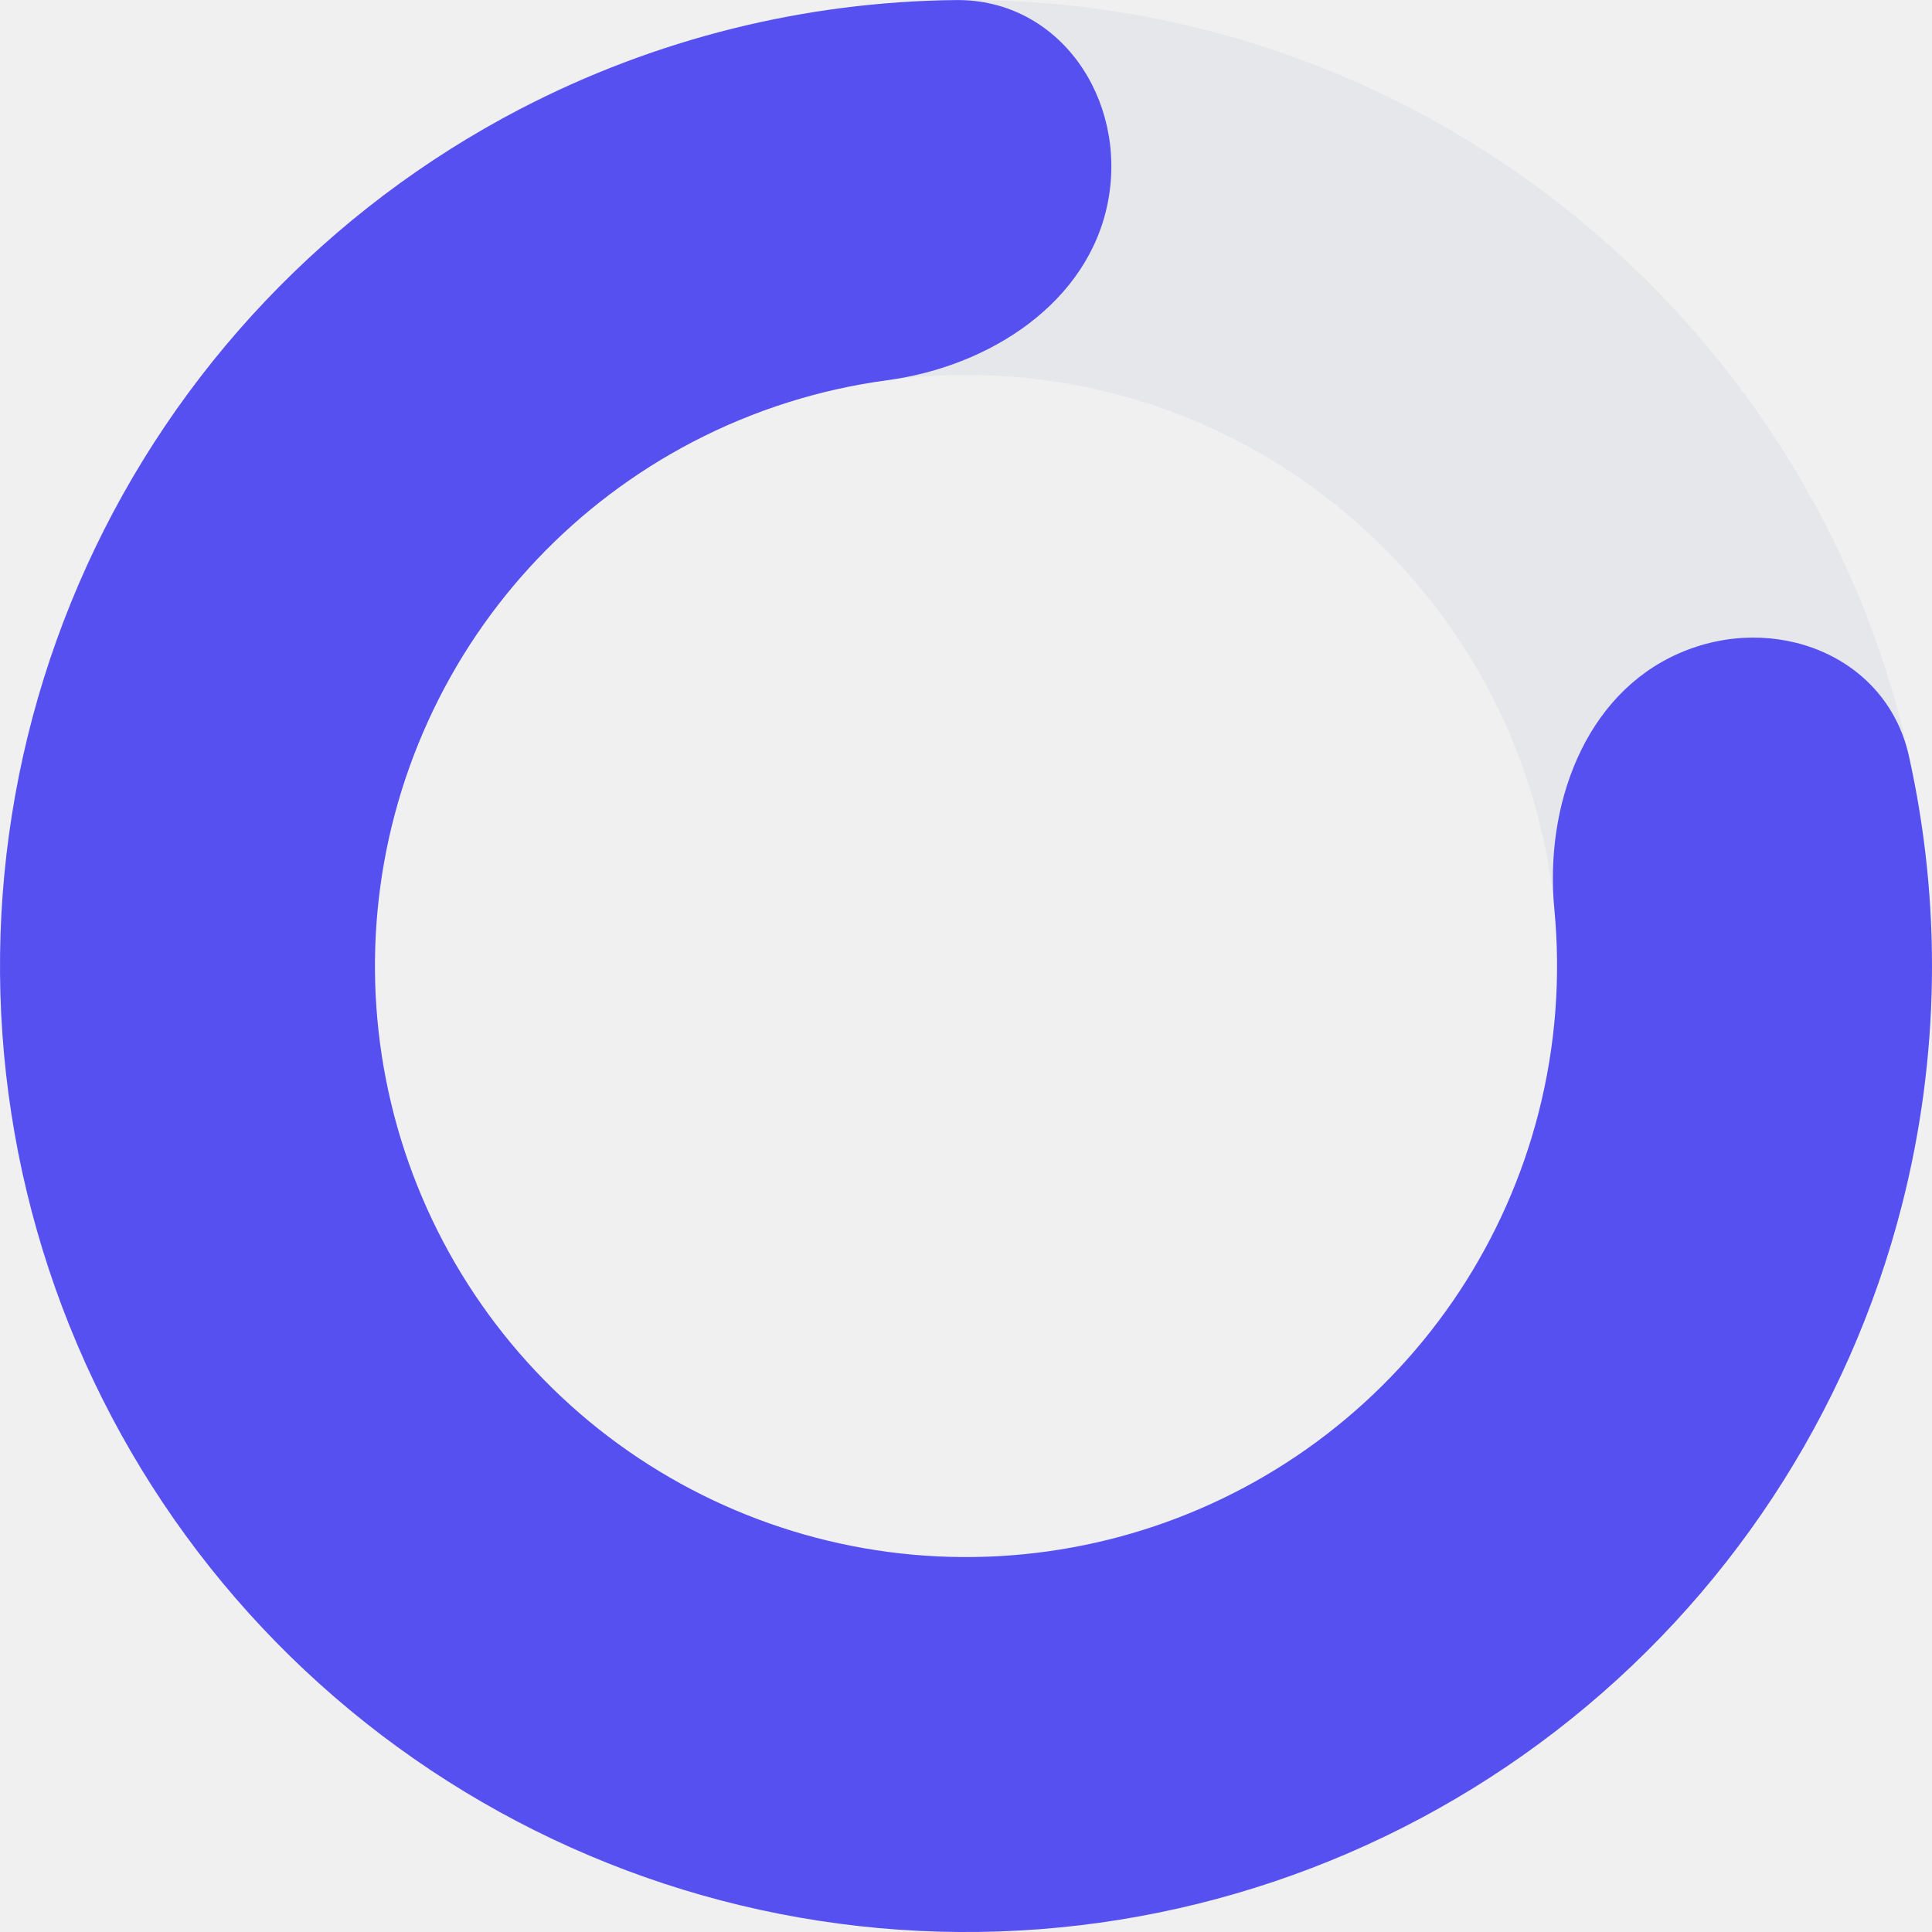
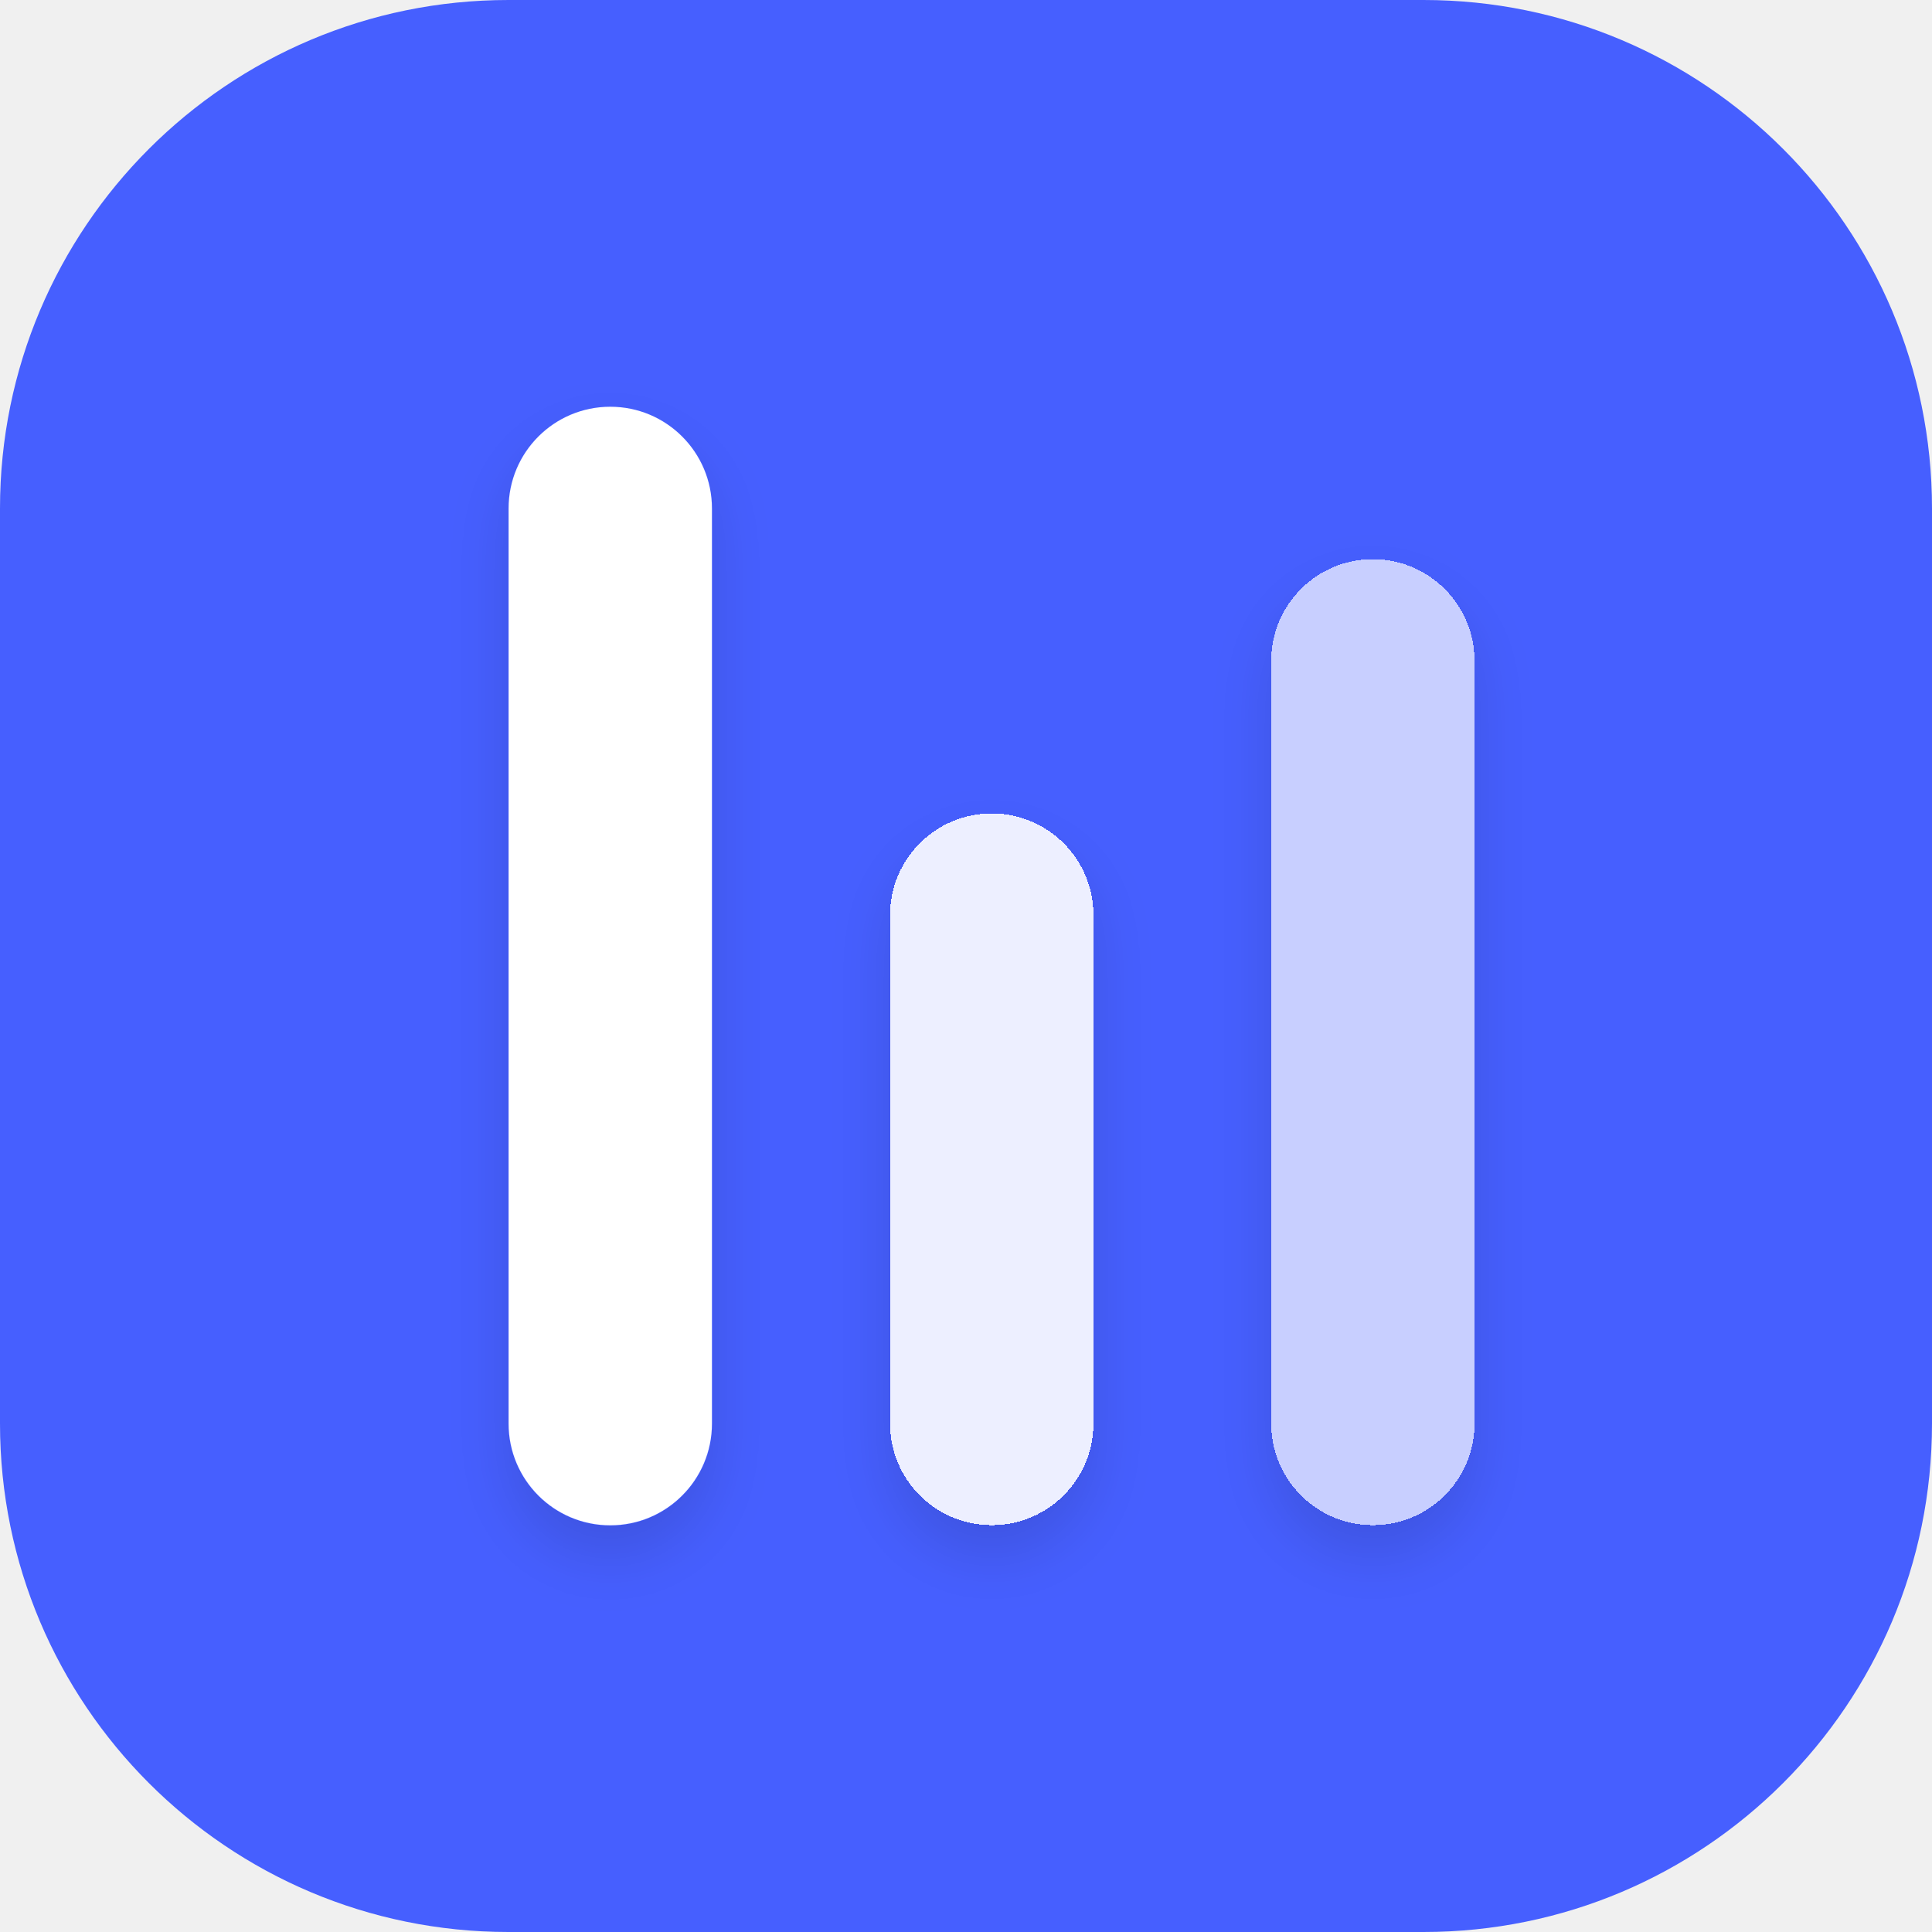
- <svg xmlns="http://www.w3.org/2000/svg" width="30" height="30" viewBox="0 0 30 30" fill="none">
-   <path d="M30 15C30 23.284 23.284 30 15 30C6.716 30 0 23.284 0 15C0 6.716 6.716 0 15 0C23.284 0 30 6.716 30 15ZM5.822 15C5.822 20.069 9.931 24.178 15 24.178C20.069 24.178 24.178 20.069 24.178 15C24.178 9.931 20.069 5.822 15 5.822C9.931 5.822 5.822 9.931 5.822 15Z" fill="#E5E7EB" />
-   <path d="M26.071 10.145C27.543 9.499 29.291 10.169 29.641 11.738C30.151 14.027 30.12 16.418 29.532 18.716C28.703 21.961 26.811 24.835 24.158 26.88C21.506 28.924 18.245 30.023 14.896 30C11.547 29.977 8.302 28.833 5.678 26.752C3.054 24.671 1.203 21.771 0.418 18.515C-0.367 15.259 -0.04 11.835 1.348 8.786C2.735 5.738 5.103 3.242 8.073 1.695C10.178 0.6 12.499 0.025 14.844 0.001C16.451 -0.016 17.501 1.534 17.208 3.114C16.914 4.695 15.372 5.69 13.778 5.904C12.732 6.044 11.711 6.365 10.762 6.859C8.944 7.806 7.495 9.333 6.647 11.198C5.798 13.063 5.597 15.159 6.078 17.151C6.558 19.143 7.691 20.917 9.296 22.191C10.902 23.464 12.887 24.164 14.937 24.178C16.986 24.192 18.981 23.52 20.604 22.269C22.227 21.018 23.384 19.259 23.892 17.274C24.157 16.237 24.237 15.17 24.136 14.119C23.981 12.519 24.599 10.79 26.071 10.145Z" fill="#5750F1" />
+ <svg xmlns="http://www.w3.org/2000/svg" width="32" height="32" viewBox="0 0 32 32" fill="none">
+   <path d="M0 8.421C0 3.77 3.77 0 8.421 0H23.579C28.23 0 32 3.77 32 8.421V23.579C32 28.23 28.23 32 23.579 32H8.421C3.77 32 0 28.23 0 23.579V8.421Z" fill="#465FFF" />
+   <g filter="url(#filter0_d_1884_16361)">
+     <path d="M8.424 8.422C8.424 7.491 9.178 6.737 10.108 6.737C11.038 6.737 11.792 7.491 11.792 8.422V23.579C11.792 24.51 11.038 25.264 10.108 25.264C9.178 25.264 8.424 24.51 8.424 23.579V8.422Z" fill="white" />
+   </g>
+   <g filter="url(#filter1_d_1884_16361)">
+     <path d="M14.742 15.157C14.742 14.227 15.496 13.473 16.426 13.473C17.357 13.473 18.111 14.227 18.111 15.157V23.578C18.111 24.508 17.357 25.262 16.426 25.262C15.496 25.262 14.742 24.508 14.742 23.578V15.157Z" fill="white" fill-opacity="0.9" shape-rendering="crispEdges" />
+   </g>
+   <g filter="url(#filter2_d_1884_16361)">
+     <path d="M21.055 10.946C21.055 10.016 21.809 9.262 22.739 9.262C23.669 9.262 24.423 10.016 24.423 10.946V23.578C24.423 24.508 23.669 25.262 22.739 25.262C21.809 25.262 21.055 24.508 21.055 23.578V10.946Z" fill="white" fill-opacity="0.7" shape-rendering="crispEdges" />
+   </g>
+   <defs>
+     <filter id="filter0_d_1884_16361" x="7.424" y="6.237" width="5.368" height="20.526" filterUnits="userSpaceOnUse" color-interpolation-filters="sRGB">
+       <feFlood flood-opacity="0" result="BackgroundImageFix" />
+       <feColorMatrix in="SourceAlpha" type="matrix" values="0 0 0 0 0 0 0 0 0 0 0 0 0 0 0 0 0 0 127 0" result="hardAlpha" />
+       <feOffset dy="0.5" />
+       <feGaussianBlur stdDeviation="0.5" />
+       <feComposite in2="hardAlpha" operator="out" />
+       <feColorMatrix type="matrix" values="0 0 0 0 0 0 0 0 0 0 0 0 0 0 0 0 0 0 0.12 0" />
+       <feBlend mode="normal" in2="BackgroundImageFix" result="effect1_dropShadow_1884_16361" />
+       <feBlend mode="normal" in="SourceGraphic" in2="effect1_dropShadow_1884_16361" result="shape" />
+     </filter>
+     <filter id="filter1_d_1884_16361" x="13.742" y="12.973" width="5.368" height="13.789" filterUnits="userSpaceOnUse" color-interpolation-filters="sRGB">
+       <feFlood flood-opacity="0" result="BackgroundImageFix" />
+       <feColorMatrix in="SourceAlpha" type="matrix" values="0 0 0 0 0 0 0 0 0 0 0 0 0 0 0 0 0 0 127 0" result="hardAlpha" />
+       <feOffset dy="0.5" />
+       <feGaussianBlur stdDeviation="0.5" />
+       <feComposite in2="hardAlpha" operator="out" />
+       <feColorMatrix type="matrix" values="0 0 0 0 0 0 0 0 0 0 0 0 0 0 0 0 0 0 0.12 0" />
+       <feBlend mode="normal" in2="BackgroundImageFix" result="effect1_dropShadow_1884_16361" />
+       <feBlend mode="normal" in="SourceGraphic" in2="effect1_dropShadow_1884_16361" result="shape" />
+     </filter>
+     <filter id="filter2_d_1884_16361" x="20.055" y="8.762" width="5.368" height="18" filterUnits="userSpaceOnUse" color-interpolation-filters="sRGB">
+       <feFlood flood-opacity="0" result="BackgroundImageFix" />
+       <feColorMatrix in="SourceAlpha" type="matrix" values="0 0 0 0 0 0 0 0 0 0 0 0 0 0 0 0 0 0 127 0" result="hardAlpha" />
+       <feOffset dy="0.5" />
+       <feGaussianBlur stdDeviation="0.5" />
+       <feComposite in2="hardAlpha" operator="out" />
+       <feColorMatrix type="matrix" values="0 0 0 0 0 0 0 0 0 0 0 0 0 0 0 0 0 0 0.12 0" />
+       <feBlend mode="normal" in2="BackgroundImageFix" result="effect1_dropShadow_1884_16361" />
+       <feBlend mode="normal" in="SourceGraphic" in2="effect1_dropShadow_1884_16361" result="shape" />
+     </filter>
+   </defs>
</svg>
